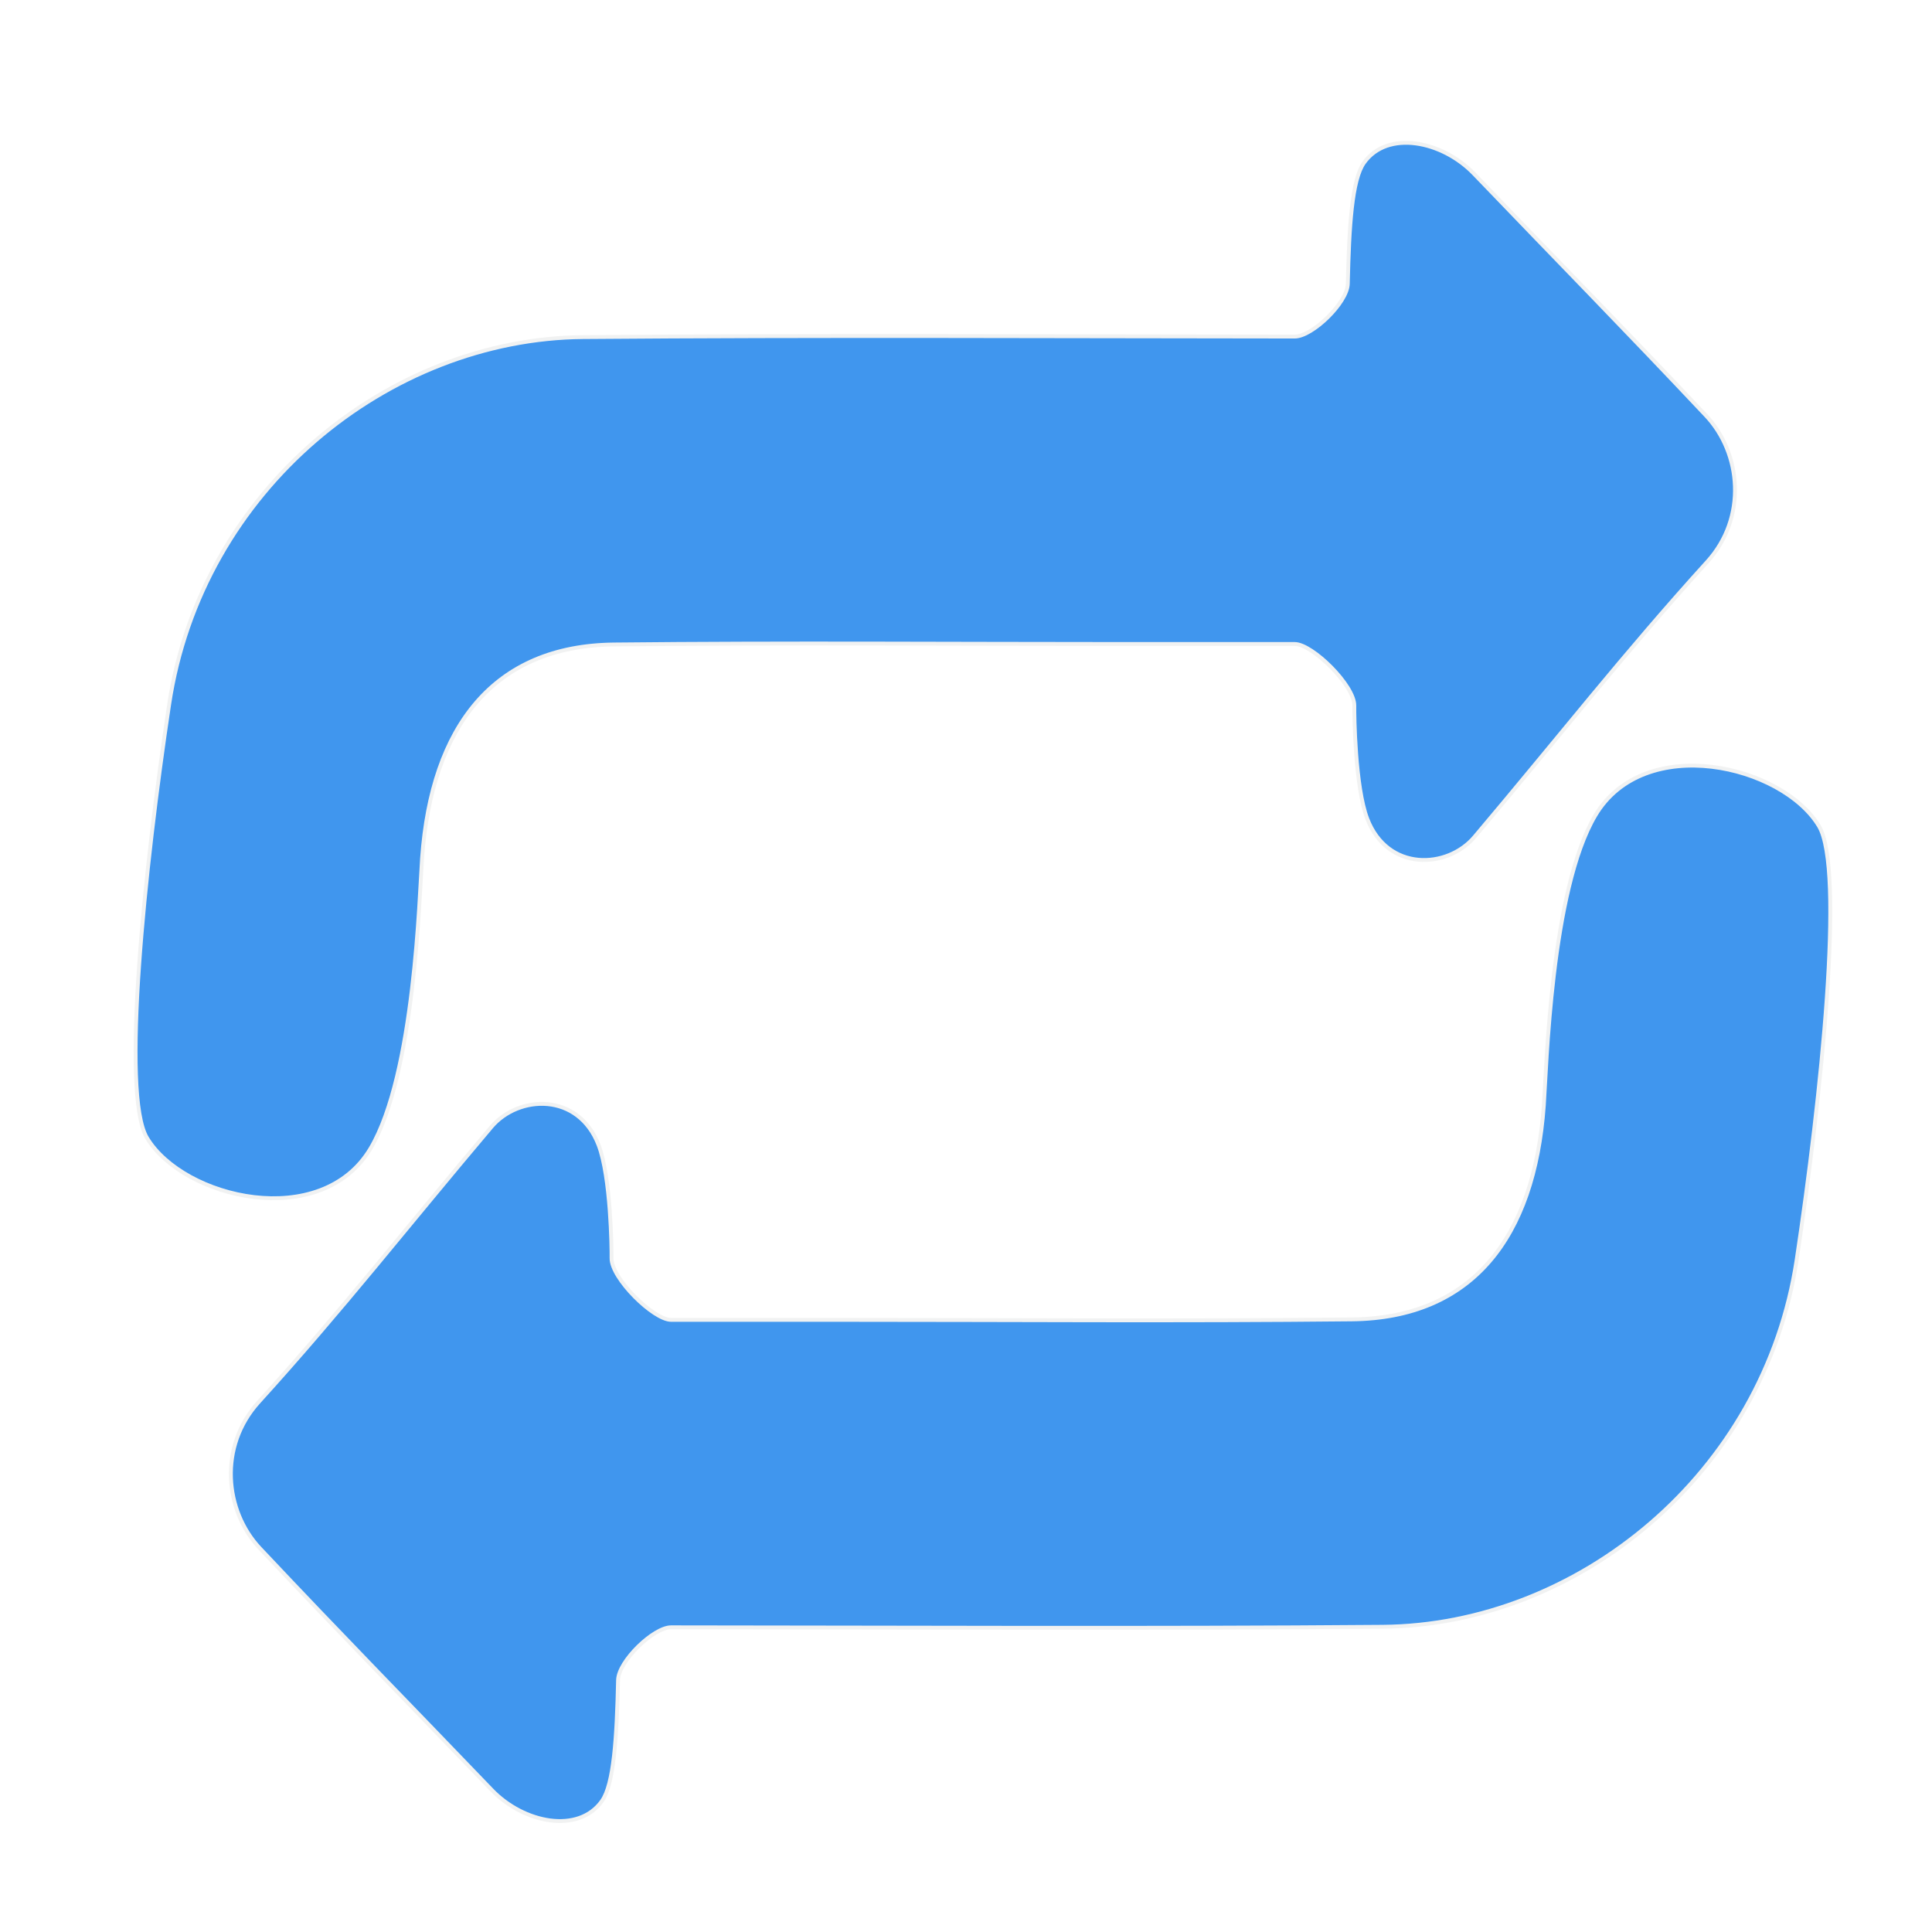
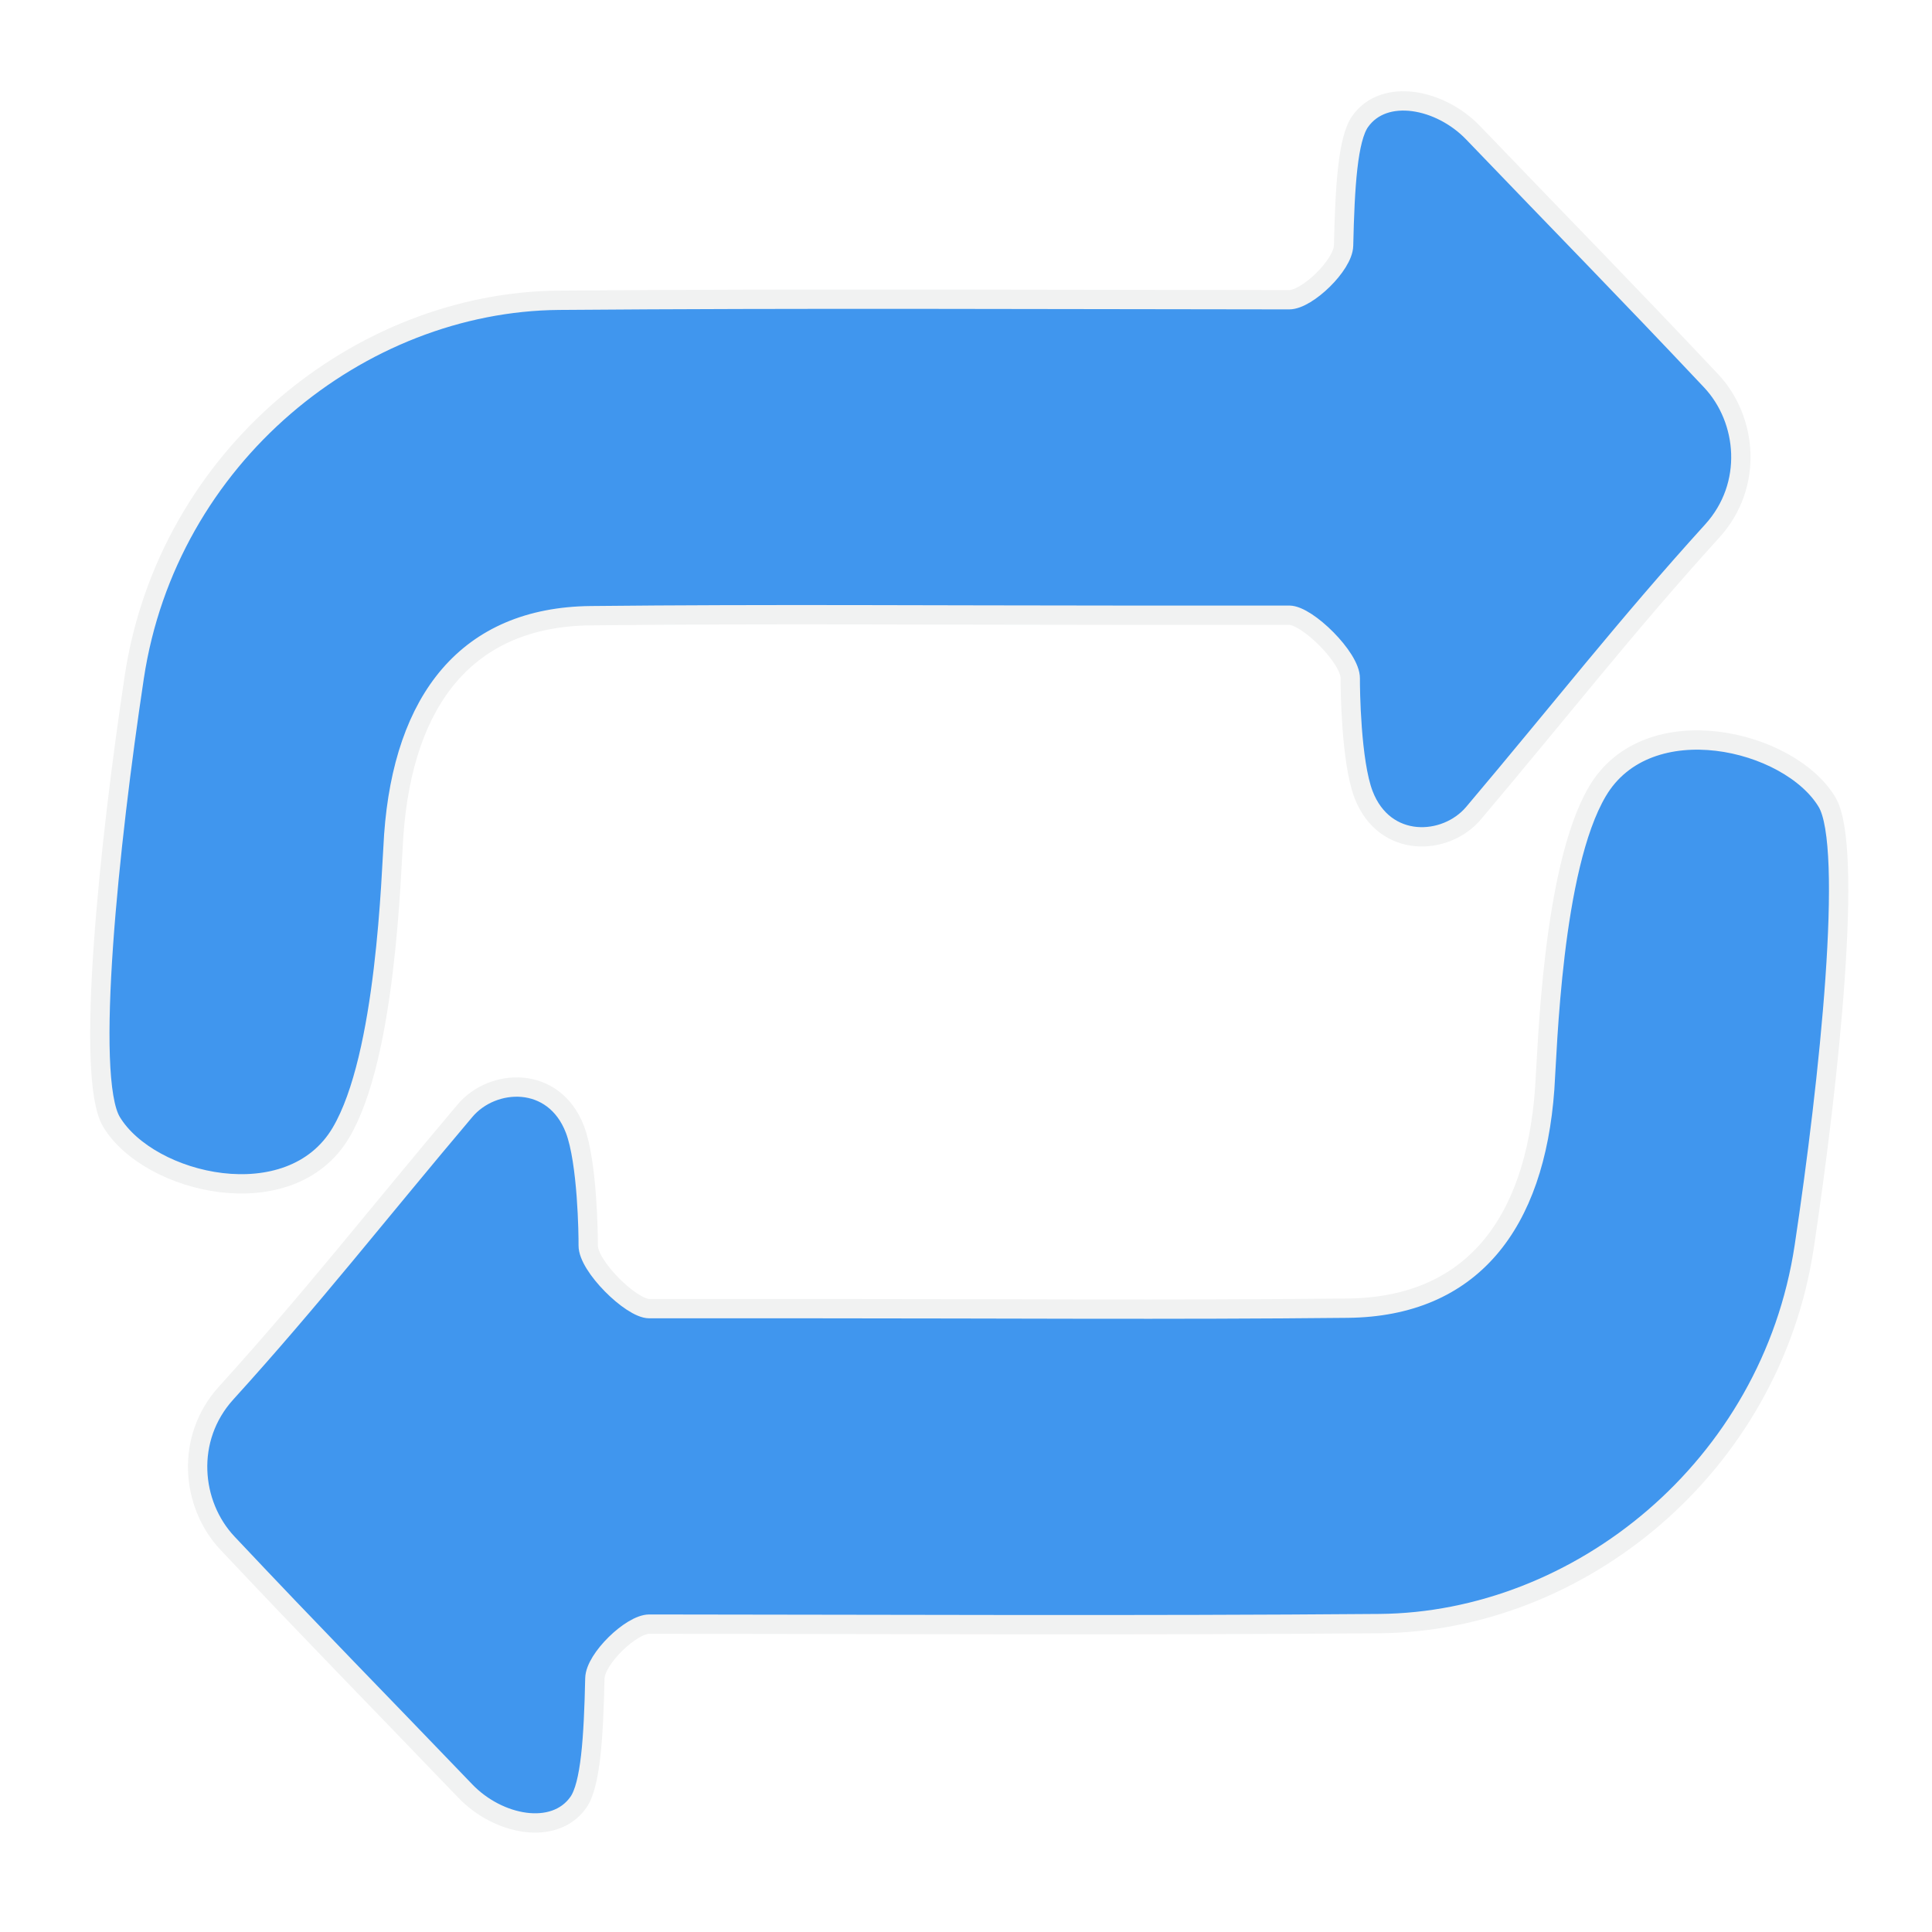
- <svg xmlns="http://www.w3.org/2000/svg" version="1.1" x="0px" y="0px" width="500px" height="500px" viewBox="0 0 500 500" enable-background="new 0 0 500 500" xml:space="preserve">
-   <g id="Layer_1" display="none">
+ <svg xmlns="http://www.w3.org/2000/svg" version="1.1" id="Layer_1" x="0px" y="0px" width="100px" height="100px" viewBox="200 200 100 100" enable-background="new 200 200 100 100" xml:space="preserve">
+   <g id="Layer_1_1_" display="none">
    <g display="inline">
-       <path fill="#848484" stroke="#F1F2F2" stroke-miterlimit="10" d="M32.077,249.072c0,14.478-0.061,28.951,0.011,43.436    c0.232,47.229-0.847,94.521,1.145,141.687c2.211,52.406,39.64,74.176,87.477,52.638c10.393-4.679,20.3-10.504,30.206-16.18    c74.022-42.43,148.062-84.832,221.941-127.515c25.712-14.854,52.219-28.756,76.151-46.148    c37.148-27.003,36.611-67.286,0.705-95.903c-6.526-5.203-13.696-9.694-20.932-13.876    c-96.968-56.009-194.02-111.875-290.999-167.86c-11.957-6.901-24.293-12.768-37.797-15.826C73.232-2.532,49.601,9.76,38.639,35.02    c-6.256,14.417-6.52,29.669-6.558,44.902C31.945,136.306,32.027,192.691,32.077,249.072z" />
-       <path fill-rule="evenodd" clip-rule="evenodd" fill="#848484" stroke="#F1F2F2" stroke-miterlimit="10" d="M32.052,249.072    c-0.025-56.381-0.107-112.766,0.029-169.15c0.038-15.233,0.302-30.485,6.558-44.902C49.601,9.76,73.232-2.532,99.984,3.524    c13.504,3.058,25.841,8.925,37.797,15.826c96.979,55.986,194.031,111.851,290.999,167.86c7.235,4.182,14.405,8.673,20.932,13.876    c35.906,28.617,36.443,68.9-0.705,95.903c-23.933,17.393-50.439,31.295-76.151,46.148    c-73.879,42.683-147.918,85.085-221.941,127.515c-9.906,5.676-19.813,11.501-30.206,16.18    c-47.836,21.538-85.266-0.231-87.477-52.638c-1.991-47.166-0.912-94.458-1.145-141.687    C32.016,278.023,32.077,263.55,32.052,249.072z" />
+       <path fill="#848484" stroke="#F1F2F2" stroke-miterlimit="10" d="M32.077,249.072c0,14.478-0.062,28.951,0.011,43.436    c0.231,47.229-0.847,94.521,1.145,141.688c2.211,52.405,39.641,74.176,87.478,52.638c10.393-4.679,20.3-10.504,30.206-16.18    c74.021-42.431,148.062-84.833,221.94-127.515c25.712-14.854,52.219-28.757,76.151-46.148    c37.147-27.004,36.61-67.286,0.705-95.903c-6.526-5.203-13.696-9.694-20.933-13.876c-96.968-56.009-194.02-111.875-290.999-167.86    C125.825,12.45,113.489,6.583,99.985,3.525C73.232-2.532,49.601,9.76,38.639,35.02c-6.256,14.417-6.52,29.669-6.558,44.902    C31.945,136.306,32.027,192.691,32.077,249.072z" />
+       <path fill="#848484" stroke="#F1F2F2" stroke-miterlimit="10" d="M32.052,249.072c-0.025-56.381-0.107-112.766,0.029-169.15    c0.038-15.233,0.302-30.485,6.558-44.902C49.601,9.76,73.232-2.532,99.984,3.524c13.504,3.058,25.842,8.925,37.797,15.826    C234.76,75.336,331.812,131.201,428.78,187.21c7.235,4.182,14.405,8.673,20.933,13.876c35.905,28.617,36.442,68.9-0.705,95.903    c-23.934,17.393-50.439,31.295-76.151,46.147c-73.879,42.684-147.918,85.085-221.94,127.516    c-9.906,5.676-19.813,11.501-30.206,16.18c-47.836,21.538-85.267-0.231-87.478-52.638c-1.99-47.167-0.912-94.458-1.145-141.688    C32.016,278.023,32.077,263.55,32.052,249.072z" />
    </g>
  </g>
  <g id="Layer_2" display="none">
-     <path display="inline" fill="#848484" stroke="#F1F2F2" stroke-miterlimit="10" d="M205.599,432.457   c0,27.914-22.628,50.543-50.543,50.543H83.284c-27.914,0-50.543-22.629-50.543-50.543V68.543C32.74,40.629,55.37,18,83.284,18   h71.772c27.915,0,50.543,22.629,50.543,50.543V432.457z" />
-     <path display="inline" fill="#848484" stroke="#F1F2F2" stroke-miterlimit="10" d="M462,432.457   C462,460.371,439.372,483,411.457,483h-71.771c-27.915,0-50.544-22.629-50.544-50.543V68.543c0-27.914,22.629-50.543,50.544-50.543   h71.771C439.372,18,462,40.629,462,68.543V432.457z" />
+     <path display="inline" fill="#848484" stroke="#F1F2F2" stroke-miterlimit="10" d="M205.599,432.457   c0,27.914-22.628,50.543-50.543,50.543H83.284c-27.914,0-50.543-22.629-50.543-50.543V68.543C32.74,40.629,55.37,18,83.284,18   h71.771c27.915,0,50.543,22.629,50.543,50.543V432.457z" />
+     <path display="inline" fill="#848484" stroke="#F1F2F2" stroke-miterlimit="10" d="M462,432.457   C462,460.371,439.371,483,411.456,483h-71.771c-27.915,0-50.544-22.629-50.544-50.543V68.543c0-27.914,22.629-50.543,50.544-50.543   h71.771C439.371,18,462,40.629,462,68.543V432.457z" />
  </g>
  <g id="Layer_3" display="none">
    <g display="inline">
-       <path fill="#848484" stroke="#F1F2F2" stroke-miterlimit="10" d="M26.003,113.082c0.02-12.032,0.151-24.079,3.334-35.467    c5.571-19.953,17.58-29.662,31.176-24.878c6.863,2.416,13.134,7.05,19.209,12.501c49.286,44.221,98.612,88.348,147.892,132.59    c3.678,3.302,7.32,6.85,10.638,10.96c18.248,22.604,18.521,54.422-0.358,75.752c-12.164,13.736-25.634,24.717-38.701,36.453    c-37.546,33.711-75.175,67.203-112.794,100.719c-5.036,4.484-10.07,9.086-15.353,12.779    c-24.312,17.014-43.332-0.182-44.456-41.576c-1.014-37.256-0.466-74.609-0.583-111.916c-0.035-11.441-0.004-22.875-0.004-34.307    C25.975,202.156,25.934,157.618,26.003,113.082z" />
-       <path fill-rule="evenodd" clip-rule="evenodd" fill="#848484" stroke="#F1F2F2" stroke-miterlimit="10" d="M25.99,246.692    c-0.016-44.536-0.057-89.074,0.013-133.61c0.02-12.032,0.151-24.079,3.334-35.467c5.571-19.953,17.58-29.662,31.176-24.878    c6.863,2.416,13.134,7.05,19.209,12.501c49.286,44.221,98.612,88.348,147.892,132.59c3.678,3.302,7.32,6.85,10.638,10.96    c18.248,22.604,18.521,54.422-0.358,75.752c-12.164,13.736-25.634,24.717-38.701,36.453    c-37.546,33.711-75.175,67.203-112.794,100.719c-5.036,4.484-10.07,9.086-15.353,12.779    c-24.312,17.014-43.332-0.182-44.456-41.576c-1.014-37.256-0.466-74.609-0.583-111.916    C25.971,269.558,26.002,258.124,25.99,246.692z" />
+       <path fill="#848484" stroke="#F1F2F2" stroke-miterlimit="10" d="M26.003,113.082c0.02-12.032,0.15-24.079,3.334-35.467    c5.571-19.953,17.58-29.662,31.176-24.878c6.863,2.416,13.134,7.05,19.209,12.501c49.286,44.221,98.612,88.348,147.892,132.59    c3.679,3.302,7.32,6.85,10.639,10.96c18.248,22.604,18.521,54.422-0.358,75.752c-12.164,13.735-25.634,24.717-38.701,36.453    c-37.546,33.711-75.175,67.202-112.794,100.719c-5.036,4.484-10.069,9.086-15.353,12.779    c-24.312,17.014-43.332-0.183-44.456-41.576c-1.014-37.256-0.466-74.608-0.583-111.916c-0.035-11.44-0.004-22.875-0.004-34.307    C25.975,202.156,25.934,157.618,26.003,113.082z" />
+       <path fill="#848484" stroke="#F1F2F2" stroke-miterlimit="10" d="M25.99,246.692c-0.017-44.536-0.058-89.074,0.013-133.61    c0.02-12.032,0.15-24.079,3.334-35.467c5.571-19.953,17.58-29.662,31.176-24.878c6.863,2.416,13.134,7.05,19.209,12.501    c49.286,44.221,98.612,88.348,147.892,132.59c3.679,3.302,7.32,6.85,10.639,10.96c18.248,22.604,18.521,54.422-0.358,75.752    c-12.164,13.735-25.634,24.717-38.701,36.453c-37.546,33.711-75.175,67.202-112.794,100.719    c-5.036,4.484-10.069,9.086-15.353,12.779c-24.312,17.014-43.332-0.183-44.456-41.576c-1.014-37.256-0.466-74.608-0.583-111.916    C25.971,269.559,26.002,258.124,25.99,246.692z" />
    </g>
    <g display="inline">
-       <path fill="#848484" stroke="#F1F2F2" stroke-miterlimit="10" d="M255.005,121.757c0.018-11.291,0.149-22.596,3.274-33.282    c5.473-18.722,17.271-27.833,30.631-23.345c6.74,2.268,12.901,6.615,18.871,11.73c48.423,41.498,96.883,82.905,145.301,124.419    c3.613,3.101,7.193,6.43,10.451,10.286c17.929,21.211,18.196,51.068-0.353,71.084c-11.949,12.892-25.185,23.195-38.022,34.204    c-36.889,31.637-73.858,63.066-110.82,94.516c-4.945,4.206-9.893,8.524-15.08,11.992c-23.887,15.964-42.576-0.172-43.679-39.017    c-0.995-34.959-0.456-70.011-0.572-105.019c-0.036-10.733-0.005-21.463-0.005-32.194    C254.978,205.342,254.937,163.549,255.005,121.757z" />
-       <path fill-rule="evenodd" clip-rule="evenodd" fill="#848484" stroke="#F1F2F2" stroke-miterlimit="10" d="M254.989,247.132    c-0.012-41.791-0.053-83.583,0.016-125.375c0.018-11.291,0.149-22.596,3.274-33.282c5.473-18.722,17.271-27.833,30.631-23.345    c6.74,2.268,12.901,6.615,18.871,11.73c48.423,41.498,96.883,82.905,145.301,124.419c3.613,3.101,7.193,6.43,10.451,10.286    c17.929,21.211,18.196,51.068-0.353,71.084c-11.949,12.892-25.185,23.195-38.022,34.204    c-36.889,31.637-73.858,63.066-110.82,94.516c-4.945,4.206-9.893,8.524-15.08,11.992c-23.887,15.964-42.576-0.172-43.679-39.017    c-0.995-34.959-0.456-70.011-0.572-105.019C254.971,268.593,255.002,257.863,254.989,247.132z" />
+       <path fill="#848484" stroke="#F1F2F2" stroke-miterlimit="10" d="M255.005,121.757c0.018-11.291,0.148-22.596,3.273-33.282    c5.474-18.722,17.271-27.833,30.632-23.345c6.739,2.268,12.9,6.615,18.87,11.73c48.423,41.498,96.883,82.905,145.301,124.419    c3.613,3.101,7.193,6.43,10.451,10.286c17.93,21.211,18.196,51.068-0.353,71.083c-11.949,12.893-25.186,23.195-38.022,34.205    c-36.889,31.637-73.857,63.065-110.819,94.516c-4.945,4.206-9.894,8.523-15.08,11.992c-23.887,15.964-42.576-0.172-43.679-39.018    c-0.995-34.959-0.456-70.011-0.572-105.019c-0.036-10.733-0.005-21.464-0.005-32.194    C254.978,205.342,254.937,163.549,255.005,121.757z" />
+       <path fill="#848484" stroke="#F1F2F2" stroke-miterlimit="10" d="M254.989,247.132c-0.012-41.791-0.053-83.583,0.017-125.375    c0.018-11.291,0.148-22.596,3.273-33.282c5.474-18.722,17.271-27.833,30.632-23.345c6.739,2.268,12.9,6.615,18.87,11.73    c48.423,41.498,96.883,82.905,145.301,124.419c3.613,3.101,7.193,6.43,10.451,10.286c17.93,21.211,18.196,51.068-0.353,71.083    c-11.949,12.893-25.186,23.195-38.022,34.205c-36.889,31.637-73.857,63.065-110.819,94.516c-4.945,4.206-9.894,8.523-15.08,11.992    c-23.887,15.964-42.576-0.172-43.679-39.018c-0.995-34.959-0.456-70.011-0.572-105.019    C254.971,268.593,255.002,257.863,254.989,247.132z" />
    </g>
  </g>
  <g id="Layer_4" display="none">
    <g display="inline">
-       <path fill="#848484" stroke="#F1F2F2" stroke-miterlimit="10" d="M483.998,246.692c0,11.432,0.031,22.866-0.004,34.307    c-0.117,37.307,0.431,74.66-0.583,111.916c-1.124,41.395-20.145,58.59-44.456,41.576c-5.282-3.693-10.316-8.295-15.353-12.779    c-37.619-33.516-75.248-67.008-112.794-100.719c-13.067-11.736-26.537-22.717-38.701-36.453    c-18.88-21.33-18.606-53.148-0.358-75.752c3.317-4.11,6.96-7.658,10.638-10.96c49.279-44.242,98.605-88.369,147.892-132.59    c6.075-5.452,12.346-10.086,19.209-12.501c13.596-4.784,25.604,4.926,31.176,24.878c3.183,11.388,3.314,23.435,3.334,35.467    C484.066,157.618,484.025,202.156,483.998,246.692z" />
-       <path fill-rule="evenodd" clip-rule="evenodd" fill="#848484" stroke="#F1F2F2" stroke-miterlimit="10" d="M484.01,246.692    c0.016-44.536,0.057-89.074-0.013-133.61c-0.02-12.032-0.151-24.079-3.334-35.467c-5.571-19.953-17.58-29.662-31.176-24.878    c-6.863,2.416-13.134,7.05-19.209,12.501c-49.286,44.221-98.612,88.348-147.892,132.59c-3.678,3.302-7.32,6.85-10.638,10.96    c-18.248,22.604-18.521,54.422,0.358,75.752c12.164,13.736,25.634,24.717,38.701,36.453    c37.546,33.711,75.175,67.203,112.794,100.719c5.036,4.484,10.07,9.086,15.353,12.779c24.312,17.014,43.332-0.182,44.456-41.576    c1.014-37.256,0.466-74.609,0.583-111.916C484.029,269.558,483.998,258.124,484.01,246.692z" />
+       <path fill="#848484" stroke="#F1F2F2" stroke-miterlimit="10" d="M483.997,246.692c0,11.432,0.031,22.867-0.004,34.307    c-0.116,37.308,0.432,74.66-0.583,111.916c-1.124,41.395-20.145,58.59-44.456,41.576c-5.281-3.693-10.315-8.295-15.353-12.779    c-37.619-33.517-75.248-67.008-112.794-100.719c-13.066-11.736-26.537-22.718-38.701-36.453    c-18.88-21.33-18.605-53.148-0.357-75.752c3.316-4.11,6.96-7.658,10.638-10.96c49.278-44.242,98.604-88.369,147.892-132.59    c6.075-5.452,12.347-10.086,19.209-12.501c13.597-4.784,25.604,4.926,31.176,24.878c3.184,11.388,3.314,23.435,3.334,35.467    C484.066,157.618,484.025,202.156,483.997,246.692z" />
+       <path fill="#848484" stroke="#F1F2F2" stroke-miterlimit="10" d="M484.01,246.692c0.016-44.536,0.057-89.074-0.014-133.61    c-0.02-12.032-0.15-24.079-3.334-35.467c-5.57-19.953-17.58-29.662-31.176-24.878c-6.863,2.416-13.134,7.05-19.209,12.501    c-49.286,44.221-98.611,88.348-147.892,132.59c-3.678,3.302-7.32,6.85-10.638,10.96c-18.248,22.604-18.521,54.422,0.357,75.752    c12.164,13.735,25.635,24.717,38.701,36.453c37.546,33.711,75.175,67.202,112.794,100.719c5.036,4.484,10.07,9.086,15.353,12.779    c24.312,17.014,43.332-0.183,44.456-41.576c1.015-37.256,0.467-74.608,0.583-111.916    C484.029,269.559,483.997,258.124,484.01,246.692z" />
    </g>
    <g display="inline">
-       <path fill="#848484" stroke="#F1F2F2" stroke-miterlimit="10" d="M254.998,247.132c0,10.731,0.031,21.46-0.005,32.194    c-0.116,35.008,0.423,70.06-0.572,105.019c-1.103,38.845-19.792,54.98-43.678,39.017c-5.188-3.468-10.135-7.786-15.081-11.992    C158.7,379.92,121.73,348.49,84.842,316.854c-12.838-11.009-26.074-21.312-38.023-34.204    c-18.549-20.017-18.281-49.874-0.353-71.084c3.258-3.856,6.838-7.186,10.451-10.286c48.418-41.514,96.878-82.921,145.302-124.419    c5.969-5.115,12.13-9.462,18.871-11.73c13.359-4.488,25.158,4.624,30.63,23.345c3.125,10.687,3.257,21.991,3.274,33.282    C255.063,163.549,255.022,205.342,254.998,247.132z" />
-       <path fill-rule="evenodd" clip-rule="evenodd" fill="#848484" stroke="#F1F2F2" stroke-miterlimit="10" d="M255.011,247.132    c0.012-41.791,0.053-83.583-0.016-125.375c-0.018-11.291-0.149-22.596-3.274-33.282c-5.473-18.722-17.271-27.833-30.63-23.345    c-6.741,2.268-12.902,6.615-18.871,11.73c-48.423,41.498-96.884,82.905-145.302,124.419c-3.612,3.101-7.193,6.43-10.451,10.286    c-17.929,21.211-18.196,51.068,0.353,71.084c11.949,12.892,25.185,23.195,38.023,34.204    c36.888,31.637,73.858,63.066,110.819,94.516c4.946,4.206,9.893,8.524,15.081,11.992c23.886,15.964,42.576-0.172,43.678-39.017    c0.995-34.959,0.456-70.011,0.572-105.019C255.029,268.593,254.998,257.863,255.011,247.132z" />
+       <path fill="#848484" stroke="#F1F2F2" stroke-miterlimit="10" d="M254.998,247.132c0,10.731,0.03,21.46-0.005,32.194    c-0.116,35.008,0.423,70.06-0.572,105.019c-1.104,38.846-19.792,54.98-43.678,39.018c-5.188-3.469-10.136-7.786-15.081-11.992    c-36.962-31.45-73.933-62.88-110.82-94.517c-12.838-11.008-26.074-21.312-38.023-34.203c-18.549-20.018-18.28-49.875-0.353-71.084    c3.258-3.856,6.838-7.186,10.451-10.286c48.418-41.514,96.878-82.921,145.302-124.419c5.969-5.115,12.13-9.462,18.871-11.73    c13.359-4.488,25.158,4.624,30.63,23.345c3.125,10.687,3.257,21.991,3.274,33.282    C255.063,163.549,255.022,205.342,254.998,247.132z" />
+       <path fill="#848484" stroke="#F1F2F2" stroke-miterlimit="10" d="M255.011,247.132c0.012-41.791,0.053-83.583-0.016-125.375    c-0.019-11.291-0.149-22.596-3.274-33.282c-5.473-18.722-17.271-27.833-30.63-23.345c-6.741,2.268-12.902,6.615-18.871,11.73    c-48.423,41.498-96.884,82.905-145.302,124.419c-3.612,3.101-7.193,6.43-10.451,10.286c-17.929,21.211-18.196,51.068,0.353,71.083    c11.949,12.893,25.186,23.195,38.023,34.205c36.888,31.637,73.858,63.065,110.819,94.516c4.945,4.206,9.893,8.523,15.081,11.992    c23.886,15.964,42.575-0.172,43.678-39.018c0.995-34.959,0.456-70.011,0.572-105.019    C255.029,268.593,254.998,257.863,255.011,247.132z" />
    </g>
  </g>
  <g id="Layer_5" display="none">
    <g display="inline">
      <g>
-         <path fill-rule="evenodd" clip-rule="evenodd" fill="#838383" d="M451.209,339.754c-30.816-18.945-49.391-30.093-80.209-49.033     c-5.904-3.628-14.357-3.954-18,1.113c-3,4.175-3.186,24.352-2.766,38.211c0.252,8.397-2.174,11.924-10.09,11.547     c-11.82-0.563-23.703-0.679-35.514-0.02c-19.033,1.062-31.988-8.347-40.955-26.504c-9.941-20.128-19.97-40.203-30.016-60.268     c0,0,0,0,0,0c10.274-20.516,20.529-41.042,30.694-61.624c8.967-18.156,21.922-27.566,40.955-26.503     c11.811,0.659,23.693,0.543,35.514-0.02c7.916-0.377,10.342,3.149,10.09,11.547c-0.42,13.859-0.234,34.035,2.766,38.209     c3.643,5.068,12.096,4.742,18,1.113c30.818-18.939,49.393-30.087,80.209-49.033c4.318-2.656,8.49-5.944,12.043-9.738     c11.125-11.886,12.141-27.304,3.152-41.371c-4.213-6.592-9.551-11.932-15.607-16.265c-30.666-21.938-49.158-37.49-79.797-59.475     c-5.986-4.294-13-5.566-17-1.113c-5.701,6.346-3.9,20.655-3.977,31.06c-0.178,24.446,2.506,21.102-19.629,21.357     c-9.035,0.104-18.072,0.018-27.111,0.018c-8.102,0-16.268,0.743-24.293-0.136c-26.975-2.953-44.532,12.435-57.097,36.472     c-8.875,16.979-17.452,34.152-25.977,51.36c-9.998-20.083-19.986-40.17-30.05-60.21c-8.447-16.818-20.661-27.967-38.609-28.371     c-22.116-0.498-44.251-0.397-66.371-0.049c-17.374,0.275-29.323,15.23-29.243,35.661c0.089,22.519,11.426,36.94,29.698,37.403     c10.901,0.276,21.819-0.155,32.717,0.194c13.325,0.428,23.685,6.029,30.444,19.972c9.168,18.909,18.516,37.709,27.913,56.481     c1.568,3.133,3.138,6.266,4.708,9.398c0.613,1.223,1.224,2.443,1.837,3.666c-11.367,22.663-22.706,45.345-33.779,68.185     c-6.759,13.942-17.12,19.544-30.444,19.972c-10.898,0.351-21.815-0.082-32.717,0.193C44.427,343.615,33.089,358.037,33,380.555     c-0.08,20.434,11.869,35.388,29.243,35.661c22.12,0.351,44.254,0.45,66.371-0.048c17.948-0.404,30.163-11.554,38.609-28.371     c9.837-19.588,19.595-39.224,29.367-58.852c0-0.001,0.001-0.002,0.001-0.002c8.303,16.752,16.659,33.471,25.301,50.003     c12.565,24.036,30.123,39.425,57.097,36.472c8.025-0.878,16.191-0.136,24.293-0.136c9.039,0,18.076-0.087,27.111,0.018     c22.135,0.255,19.451-3.089,19.629,21.356c0.076,10.406-1.725,24.714,3.977,31.061c4,4.453,11.014,3.181,17-1.113     c30.639-21.985,49.131-37.536,79.797-59.475c6.057-4.333,11.395-9.673,15.607-16.265c8.988-14.067,7.973-29.485-3.152-41.372     C459.699,345.698,455.527,342.41,451.209,339.754z" />
+         <path fill="#838383" d="M451.209,339.754c-30.816-18.945-49.392-30.093-80.209-49.033c-5.904-3.628-14.357-3.953-18,1.113     c-3,4.175-3.187,24.352-2.767,38.211c0.252,8.396-2.174,11.924-10.09,11.547c-11.82-0.562-23.703-0.679-35.514-0.02     c-19.033,1.062-31.988-8.348-40.955-26.504c-9.941-20.129-19.97-40.203-30.016-60.269l0,0     c10.273-20.516,20.528-41.042,30.693-61.624c8.967-18.156,21.922-27.566,40.955-26.503c11.811,0.659,23.692,0.543,35.514-0.02     c7.916-0.377,10.342,3.149,10.09,11.547c-0.42,13.859-0.233,34.035,2.767,38.209c3.643,5.068,12.096,4.742,18,1.113     c30.817-18.939,49.393-30.087,80.209-49.033c4.317-2.656,8.49-5.944,12.043-9.738c11.125-11.886,12.141-27.304,3.151-41.371     c-4.213-6.592-9.551-11.932-15.606-16.265c-30.666-21.938-49.158-37.49-79.797-59.475c-5.986-4.294-13-5.566-17-1.113     c-5.701,6.346-3.9,20.655-3.978,31.06c-0.178,24.446,2.506,21.102-19.629,21.357c-9.035,0.104-18.071,0.018-27.11,0.018     c-8.103,0-16.269,0.743-24.293-0.136c-26.976-2.953-44.532,12.435-57.098,36.472c-8.875,16.979-17.451,34.152-25.977,51.36     c-9.998-20.083-19.986-40.17-30.05-60.21c-8.447-16.818-20.661-27.967-38.609-28.371c-22.116-0.498-44.251-0.397-66.371-0.049     c-17.374,0.275-29.322,15.23-29.243,35.661c0.09,22.519,11.427,36.94,29.698,37.403c10.901,0.276,21.819-0.155,32.717,0.194     c13.325,0.428,23.686,6.029,30.444,19.972c9.168,18.909,18.516,37.709,27.913,56.481c1.568,3.133,3.138,6.266,4.708,9.397     c0.613,1.223,1.224,2.443,1.837,3.666c-11.367,22.663-22.706,45.346-33.779,68.186c-6.759,13.941-17.12,19.544-30.443,19.972     c-10.898,0.351-21.815-0.082-32.717,0.192C44.427,343.615,33.089,358.037,33,380.555c-0.08,20.435,11.869,35.389,29.243,35.661     c22.119,0.352,44.254,0.45,66.37-0.048c17.948-0.404,30.163-11.554,38.609-28.371c9.837-19.588,19.595-39.224,29.367-58.852     c0-0.002,0.001-0.002,0.001-0.002c8.303,16.752,16.659,33.471,25.301,50.002c12.565,24.037,30.123,39.426,57.097,36.473     c8.025-0.878,16.191-0.136,24.294-0.136c9.038,0,18.075-0.087,27.11,0.018c22.135,0.255,19.451-3.089,19.629,21.356     c0.076,10.405-1.725,24.714,3.977,31.061c4,4.453,11.015,3.182,17-1.113c30.64-21.984,49.132-37.535,79.798-59.475     c6.057-4.333,11.395-9.673,15.606-16.266c8.988-14.066,7.973-29.484-3.152-41.371     C459.698,345.698,455.527,342.41,451.209,339.754z" />
      </g>
      <g>
-         <path fill="none" stroke="#F1F2F2" d="M451.209,339.754c-30.816-18.945-49.391-30.093-80.209-49.033     c-5.904-3.628-14.357-3.954-18,1.113c-3,4.175-3.186,24.352-2.766,38.211c0.252,8.397-2.174,11.924-10.09,11.547     c-11.82-0.563-23.703-0.679-35.514-0.02c-19.033,1.062-31.988-8.347-40.955-26.504c-9.941-20.128-19.97-40.203-30.016-60.268     c0,0,0,0,0,0c10.274-20.516,20.529-41.042,30.694-61.624c8.967-18.156,21.922-27.566,40.955-26.503     c11.811,0.659,23.693,0.543,35.514-0.02c7.916-0.377,10.342,3.149,10.09,11.547c-0.42,13.859-0.234,34.035,2.766,38.209     c3.643,5.068,12.096,4.742,18,1.113c30.818-18.939,49.393-30.087,80.209-49.033c4.318-2.656,8.49-5.944,12.043-9.738     c11.125-11.886,12.141-27.304,3.152-41.371c-4.213-6.592-9.551-11.932-15.607-16.265c-30.666-21.938-49.158-37.49-79.797-59.475     c-5.986-4.294-13-5.566-17-1.113c-5.701,6.346-3.9,20.655-3.977,31.06c-0.178,24.446,2.506,21.102-19.629,21.357     c-9.035,0.104-18.072,0.018-27.111,0.018c-8.102,0-16.268,0.743-24.293-0.136c-26.975-2.953-44.532,12.435-57.097,36.472     c-8.875,16.979-17.452,34.152-25.977,51.36c-9.998-20.083-19.986-40.17-30.05-60.21c-8.447-16.818-20.661-27.967-38.609-28.371     c-22.116-0.498-44.251-0.397-66.371-0.049c-17.374,0.275-29.323,15.23-29.243,35.661c0.089,22.519,11.426,36.94,29.698,37.403     c10.901,0.276,21.819-0.155,32.717,0.194c13.325,0.428,23.685,6.029,30.444,19.972c9.168,18.909,18.516,37.709,27.913,56.481     c1.568,3.133,3.138,6.266,4.708,9.398c0.613,1.223,1.224,2.443,1.837,3.666c-11.367,22.663-22.706,45.345-33.779,68.185     c-6.759,13.942-17.12,19.544-30.444,19.972c-10.898,0.351-21.815-0.082-32.717,0.193C44.427,343.615,33.089,358.037,33,380.555     c-0.08,20.434,11.869,35.388,29.243,35.661c22.12,0.351,44.254,0.45,66.371-0.048c17.948-0.404,30.163-11.554,38.609-28.371     c9.837-19.588,19.595-39.224,29.367-58.852c0-0.001,0.001-0.002,0.001-0.002c8.303,16.752,16.659,33.471,25.301,50.003     c12.565,24.036,30.123,39.425,57.097,36.472c8.025-0.878,16.191-0.136,24.293-0.136c9.039,0,18.076-0.087,27.111,0.018     c22.135,0.255,19.451-3.089,19.629,21.356c0.076,10.406-1.725,24.714,3.977,31.061c4,4.453,11.014,3.181,17-1.113     c30.639-21.985,49.131-37.536,79.797-59.475c6.057-4.333,11.395-9.673,15.607-16.265c8.988-14.067,7.973-29.485-3.152-41.372     C459.699,345.698,455.527,342.41,451.209,339.754z" />
+         <path fill="none" stroke="#F1F2F2" d="M451.209,339.754c-30.816-18.945-49.392-30.093-80.209-49.033     c-5.904-3.628-14.357-3.953-18,1.113c-3,4.175-3.187,24.352-2.767,38.211c0.252,8.396-2.174,11.924-10.09,11.547     c-11.82-0.562-23.703-0.679-35.514-0.02c-19.033,1.062-31.988-8.348-40.955-26.504c-9.941-20.129-19.97-40.203-30.016-60.269l0,0     c10.273-20.516,20.528-41.042,30.693-61.624c8.967-18.156,21.922-27.566,40.955-26.503c11.811,0.659,23.692,0.543,35.514-0.02     c7.916-0.377,10.342,3.149,10.09,11.547c-0.42,13.859-0.233,34.035,2.767,38.209c3.643,5.068,12.096,4.742,18,1.113     c30.817-18.939,49.393-30.087,80.209-49.033c4.317-2.656,8.49-5.944,12.043-9.738c11.125-11.886,12.141-27.304,3.151-41.371     c-4.213-6.592-9.551-11.932-15.606-16.265c-30.666-21.938-49.158-37.49-79.797-59.475c-5.986-4.294-13-5.566-17-1.113     c-5.701,6.346-3.9,20.655-3.978,31.06c-0.178,24.446,2.506,21.102-19.629,21.357c-9.035,0.104-18.071,0.018-27.11,0.018     c-8.103,0-16.269,0.743-24.293-0.136c-26.976-2.953-44.532,12.435-57.098,36.472c-8.875,16.979-17.451,34.152-25.977,51.36     c-9.998-20.083-19.986-40.17-30.05-60.21c-8.447-16.818-20.661-27.967-38.609-28.371c-22.116-0.498-44.251-0.397-66.371-0.049     c-17.374,0.275-29.322,15.23-29.243,35.661c0.09,22.519,11.427,36.94,29.698,37.403c10.901,0.276,21.819-0.155,32.717,0.194     c13.325,0.428,23.686,6.029,30.444,19.972c9.168,18.909,18.516,37.709,27.913,56.481c1.568,3.133,3.138,6.266,4.708,9.397     c0.613,1.223,1.224,2.443,1.837,3.666c-11.367,22.663-22.706,45.346-33.779,68.186c-6.759,13.941-17.12,19.544-30.443,19.972     c-10.898,0.351-21.815-0.082-32.717,0.192C44.427,343.615,33.089,358.037,33,380.555c-0.08,20.435,11.869,35.389,29.243,35.661     c22.119,0.352,44.254,0.45,66.37-0.048c17.948-0.404,30.163-11.554,38.609-28.371c9.837-19.588,19.595-39.224,29.367-58.852     c0-0.002,0.001-0.002,0.001-0.002c8.303,16.752,16.659,33.471,25.301,50.002c12.565,24.037,30.123,39.426,57.097,36.473     c8.025-0.878,16.191-0.136,24.294-0.136c9.038,0,18.075-0.087,27.11,0.018c22.135,0.255,19.451-3.089,19.629,21.356     c0.076,10.405-1.725,24.714,3.977,31.061c4,4.453,11.015,3.182,17-1.113c30.64-21.984,49.132-37.535,79.798-59.475     c6.057-4.333,11.395-9.673,15.606-16.266c8.988-14.066,7.973-29.484-3.152-41.371     C459.698,345.698,455.527,342.41,451.209,339.754z" />
      </g>
    </g>
  </g>
  <g id="Layer_6">
-     <path fill-rule="evenodd" clip-rule="evenodd" fill="#4096EE" stroke="#F1F2F2" stroke-miterlimit="10" d="M353.848,211.9   c-3.155-8.214-3.388-26.8-3.351-29.268c0.08-5.222-10.858-15.966-15.408-15.966c-15.536,0-28.753,0-43.513,0   c-44.22,0.002-88.443-0.344-132.659,0.125c-31.113,0.329-47.233,21.083-49.688,55.333c-0.69,9.631-1.846,55.682-13.316,75.062   c-12.709,21.472-48.378,13.074-57.881-2.715c-6.767-11.241-0.576-70.209,5.741-112.15c8.39-55.71,56.835-94.673,107.158-95.083   c60.752-0.493,121.509-0.178,184.154-0.135c4.519,0.004,13.617-8.725,13.728-13.673c0.331-14.937,1.08-26.927,4.18-31.294   c6.066-8.552,20.226-5.753,28.491,2.86c23.249,24.227,37.956,39.124,59.999,62.529c9.192,9.759,10.733,26.426,0.339,37.876   c-21.635,23.835-38.201,45.124-60.229,71.193C374.587,224.885,359.117,225.618,353.848,211.9z" />
-     <path fill-rule="evenodd" clip-rule="evenodd" fill="#4096EE" stroke="#F1F2F2" stroke-miterlimit="10" d="M66.351,306.533" />
-     <path fill-rule="evenodd" clip-rule="evenodd" fill="#4096EE" stroke="#F1F2F2" stroke-miterlimit="10" d="M335.089,166.666" />
-     <path fill-rule="evenodd" clip-rule="evenodd" fill="#4096EE" stroke="#F1F2F2" stroke-miterlimit="10" d="M335.089,166.666" />
-     <path fill-rule="evenodd" clip-rule="evenodd" fill="#4096EE" stroke="#F1F2F2" stroke-miterlimit="10" d="M335.089,166.666" />
-     <path fill-rule="evenodd" clip-rule="evenodd" fill="#4096EE" stroke="#F1F2F2" stroke-miterlimit="10" d="M154.919,296.347   c3.154,8.213,3.388,26.798,3.35,29.265c-0.08,5.223,10.859,15.968,15.409,15.968c15.537,0,28.753,0,43.511,0   c44.221-0.003,88.443,0.344,132.66-0.124c31.113-0.328,47.234-21.084,49.688-55.332c0.689-9.633,1.846-55.684,13.317-75.064   c12.707-21.472,48.377-13.076,57.88,2.714c6.767,11.242,0.576,70.208-5.74,112.151c-8.393,55.711-56.836,94.673-107.16,95.083   c-60.751,0.495-121.508,0.179-184.153,0.135c-4.518-0.004-13.618,8.726-13.728,13.673c-0.331,14.938-1.081,26.927-4.179,31.295   c-6.067,8.552-20.226,5.753-28.492-2.861c-23.249-24.225-37.957-39.122-60-62.529c-9.191-9.759-10.732-26.424-0.338-37.875   c21.635-23.834,38.202-45.123,60.23-71.19C134.18,283.36,149.649,282.627,154.919,296.347z" />
-     <path fill-rule="evenodd" clip-rule="evenodd" fill="#4096EE" stroke="#F1F2F2" stroke-miterlimit="10" d="M417.758,208.729" />
-     <path fill-rule="evenodd" clip-rule="evenodd" fill="#4096EE" stroke="#F1F2F2" stroke-miterlimit="10" d="M149.019,348.598" />
-     <path fill-rule="evenodd" clip-rule="evenodd" fill="#4096EE" stroke="#F1F2F2" stroke-miterlimit="10" d="M149.019,348.598" />
-     <path fill-rule="evenodd" clip-rule="evenodd" fill="#4096EE" stroke="#F1F2F2" stroke-miterlimit="10" d="M149.019,348.598" />
+     <path fill="#4096EE" stroke="#F1F2F2" stroke-miterlimit="10" d="M270.578,241.125c-0.648-1.686-0.695-5.5-0.688-6.006   c0.017-1.072-2.228-3.276-3.161-3.276c-3.188,0-5.9,0-8.93,0c-9.074,0-18.148-0.071-27.222,0.025   c-6.385,0.067-9.693,4.327-10.197,11.355c-0.141,1.976-0.378,11.426-2.732,15.402c-2.608,4.406-9.927,2.683-11.877-0.557   c-1.389-2.307-0.118-14.407,1.178-23.014c1.722-11.432,11.663-19.428,21.989-19.512c12.467-0.101,24.934-0.037,37.79-0.028   c0.927,0.001,2.794-1.791,2.816-2.806c0.068-3.065,0.222-5.526,0.858-6.422c1.245-1.755,4.15-1.181,5.847,0.587   c4.771,4.972,7.788,8.029,12.312,12.832c1.887,2.002,2.203,5.423,0.07,7.772c-4.44,4.891-7.84,9.26-12.359,14.609   C274.833,243.79,271.659,243.94,270.578,241.125z" />
+     <path fill="#4096EE" stroke="#F1F2F2" stroke-miterlimit="10" d="M211.582,260.544" />
+     <path fill="#4096EE" stroke="#F1F2F2" stroke-miterlimit="10" d="M266.729,231.843" />
+     <path fill="#4096EE" stroke="#F1F2F2" stroke-miterlimit="10" d="M266.729,231.843" />
+     <path fill="#4096EE" stroke="#F1F2F2" stroke-miterlimit="10" d="M266.729,231.843" />
+     <path fill="#4096EE" stroke="#F1F2F2" stroke-miterlimit="10" d="M229.757,258.454c0.647,1.686,0.695,5.499,0.688,6.005   c-0.016,1.072,2.229,3.277,3.162,3.277c3.188,0,5.9,0,8.929,0c9.074-0.001,18.149,0.07,27.222-0.025   c6.385-0.067,9.692-4.327,10.196-11.354c0.142-1.977,0.379-11.426,2.733-15.403c2.607-4.406,9.927-2.684,11.877,0.557   c1.389,2.307,0.118,14.407-1.178,23.014c-1.723,11.433-11.663,19.428-21.99,19.512c-12.467,0.102-24.934,0.037-37.789,0.027   c-0.927,0-2.794,1.791-2.817,2.807c-0.068,3.065-0.222,5.525-0.857,6.422c-1.245,1.755-4.151,1.181-5.847-0.587   c-4.771-4.972-7.789-8.028-12.312-12.832c-1.886-2.002-2.202-5.422-0.069-7.772c4.44-4.891,7.839-9.259,12.36-14.608   C225.501,255.789,228.675,255.639,229.757,258.454z" />
+     <path fill="#4096EE" stroke="#F1F2F2" stroke-miterlimit="10" d="M283.693,240.475" />
+     <path fill="#4096EE" stroke="#F1F2F2" stroke-miterlimit="10" d="M228.546,269.176" />
+     <path fill="#4096EE" stroke="#F1F2F2" stroke-miterlimit="10" d="M228.546,269.176" />
+     <path fill="#4096EE" stroke="#F1F2F2" stroke-miterlimit="10" d="M228.546,269.176" />
  </g>
  <g id="Layer_7">
</g>
</svg>
